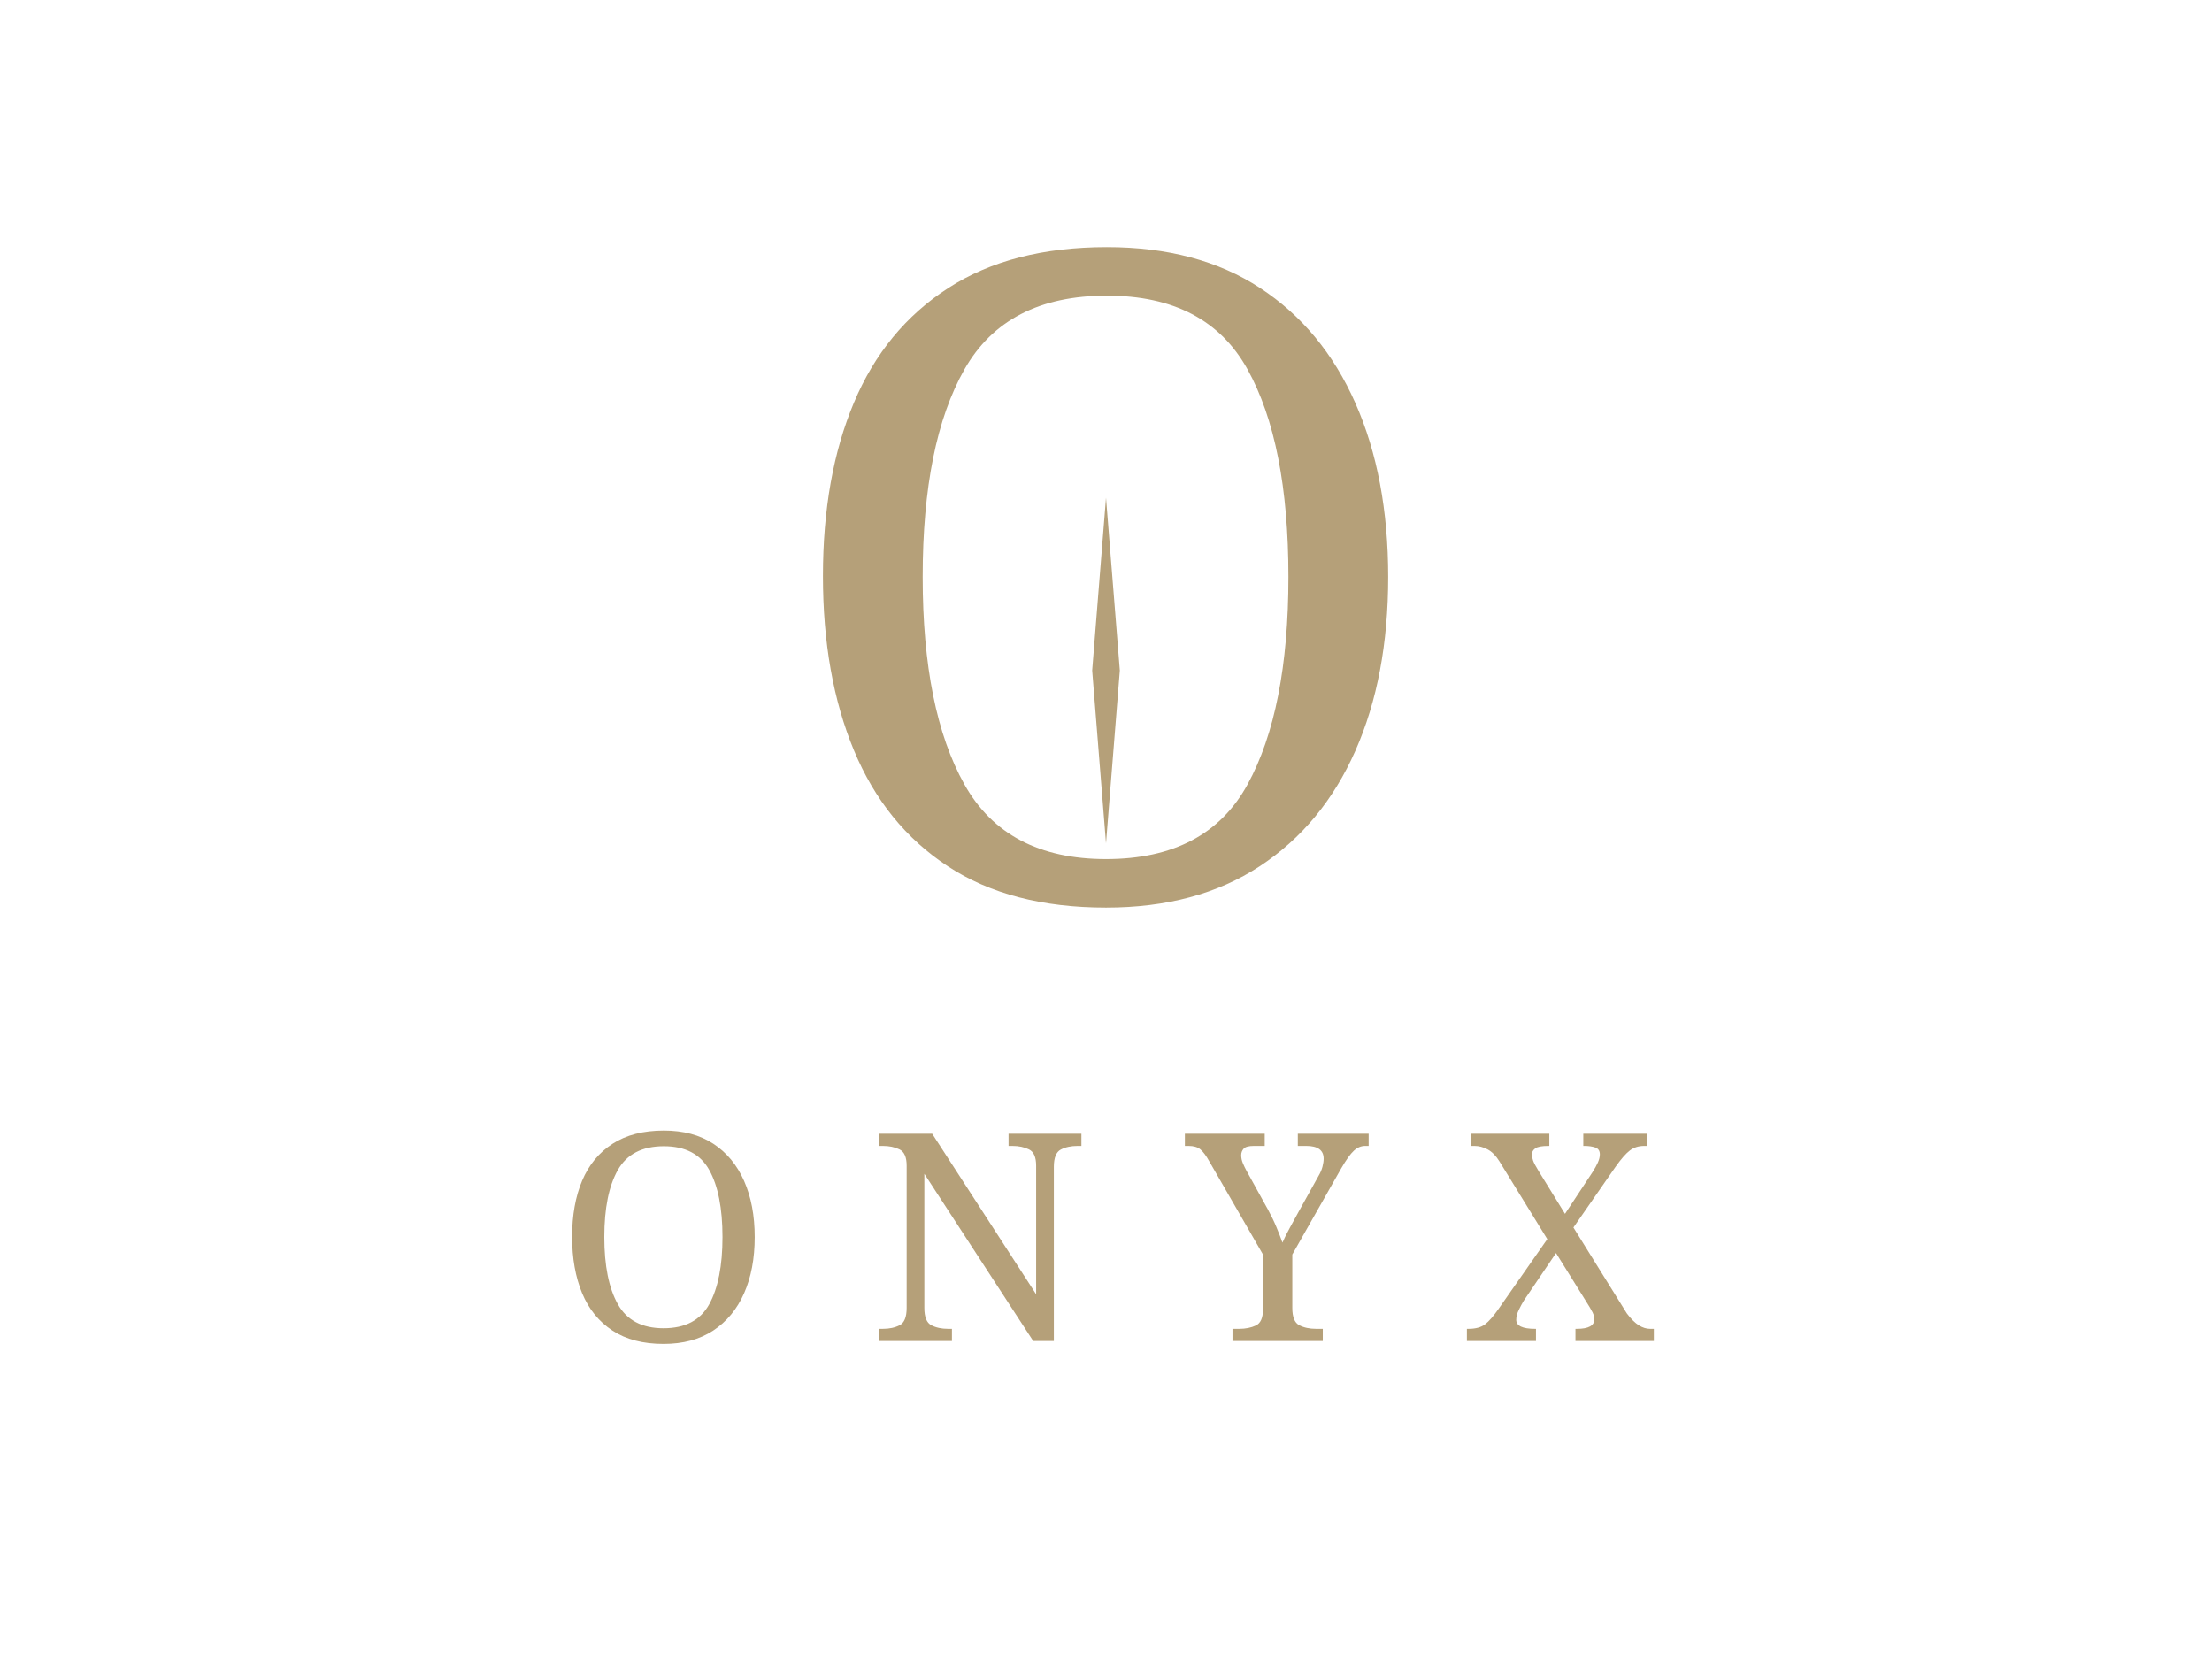
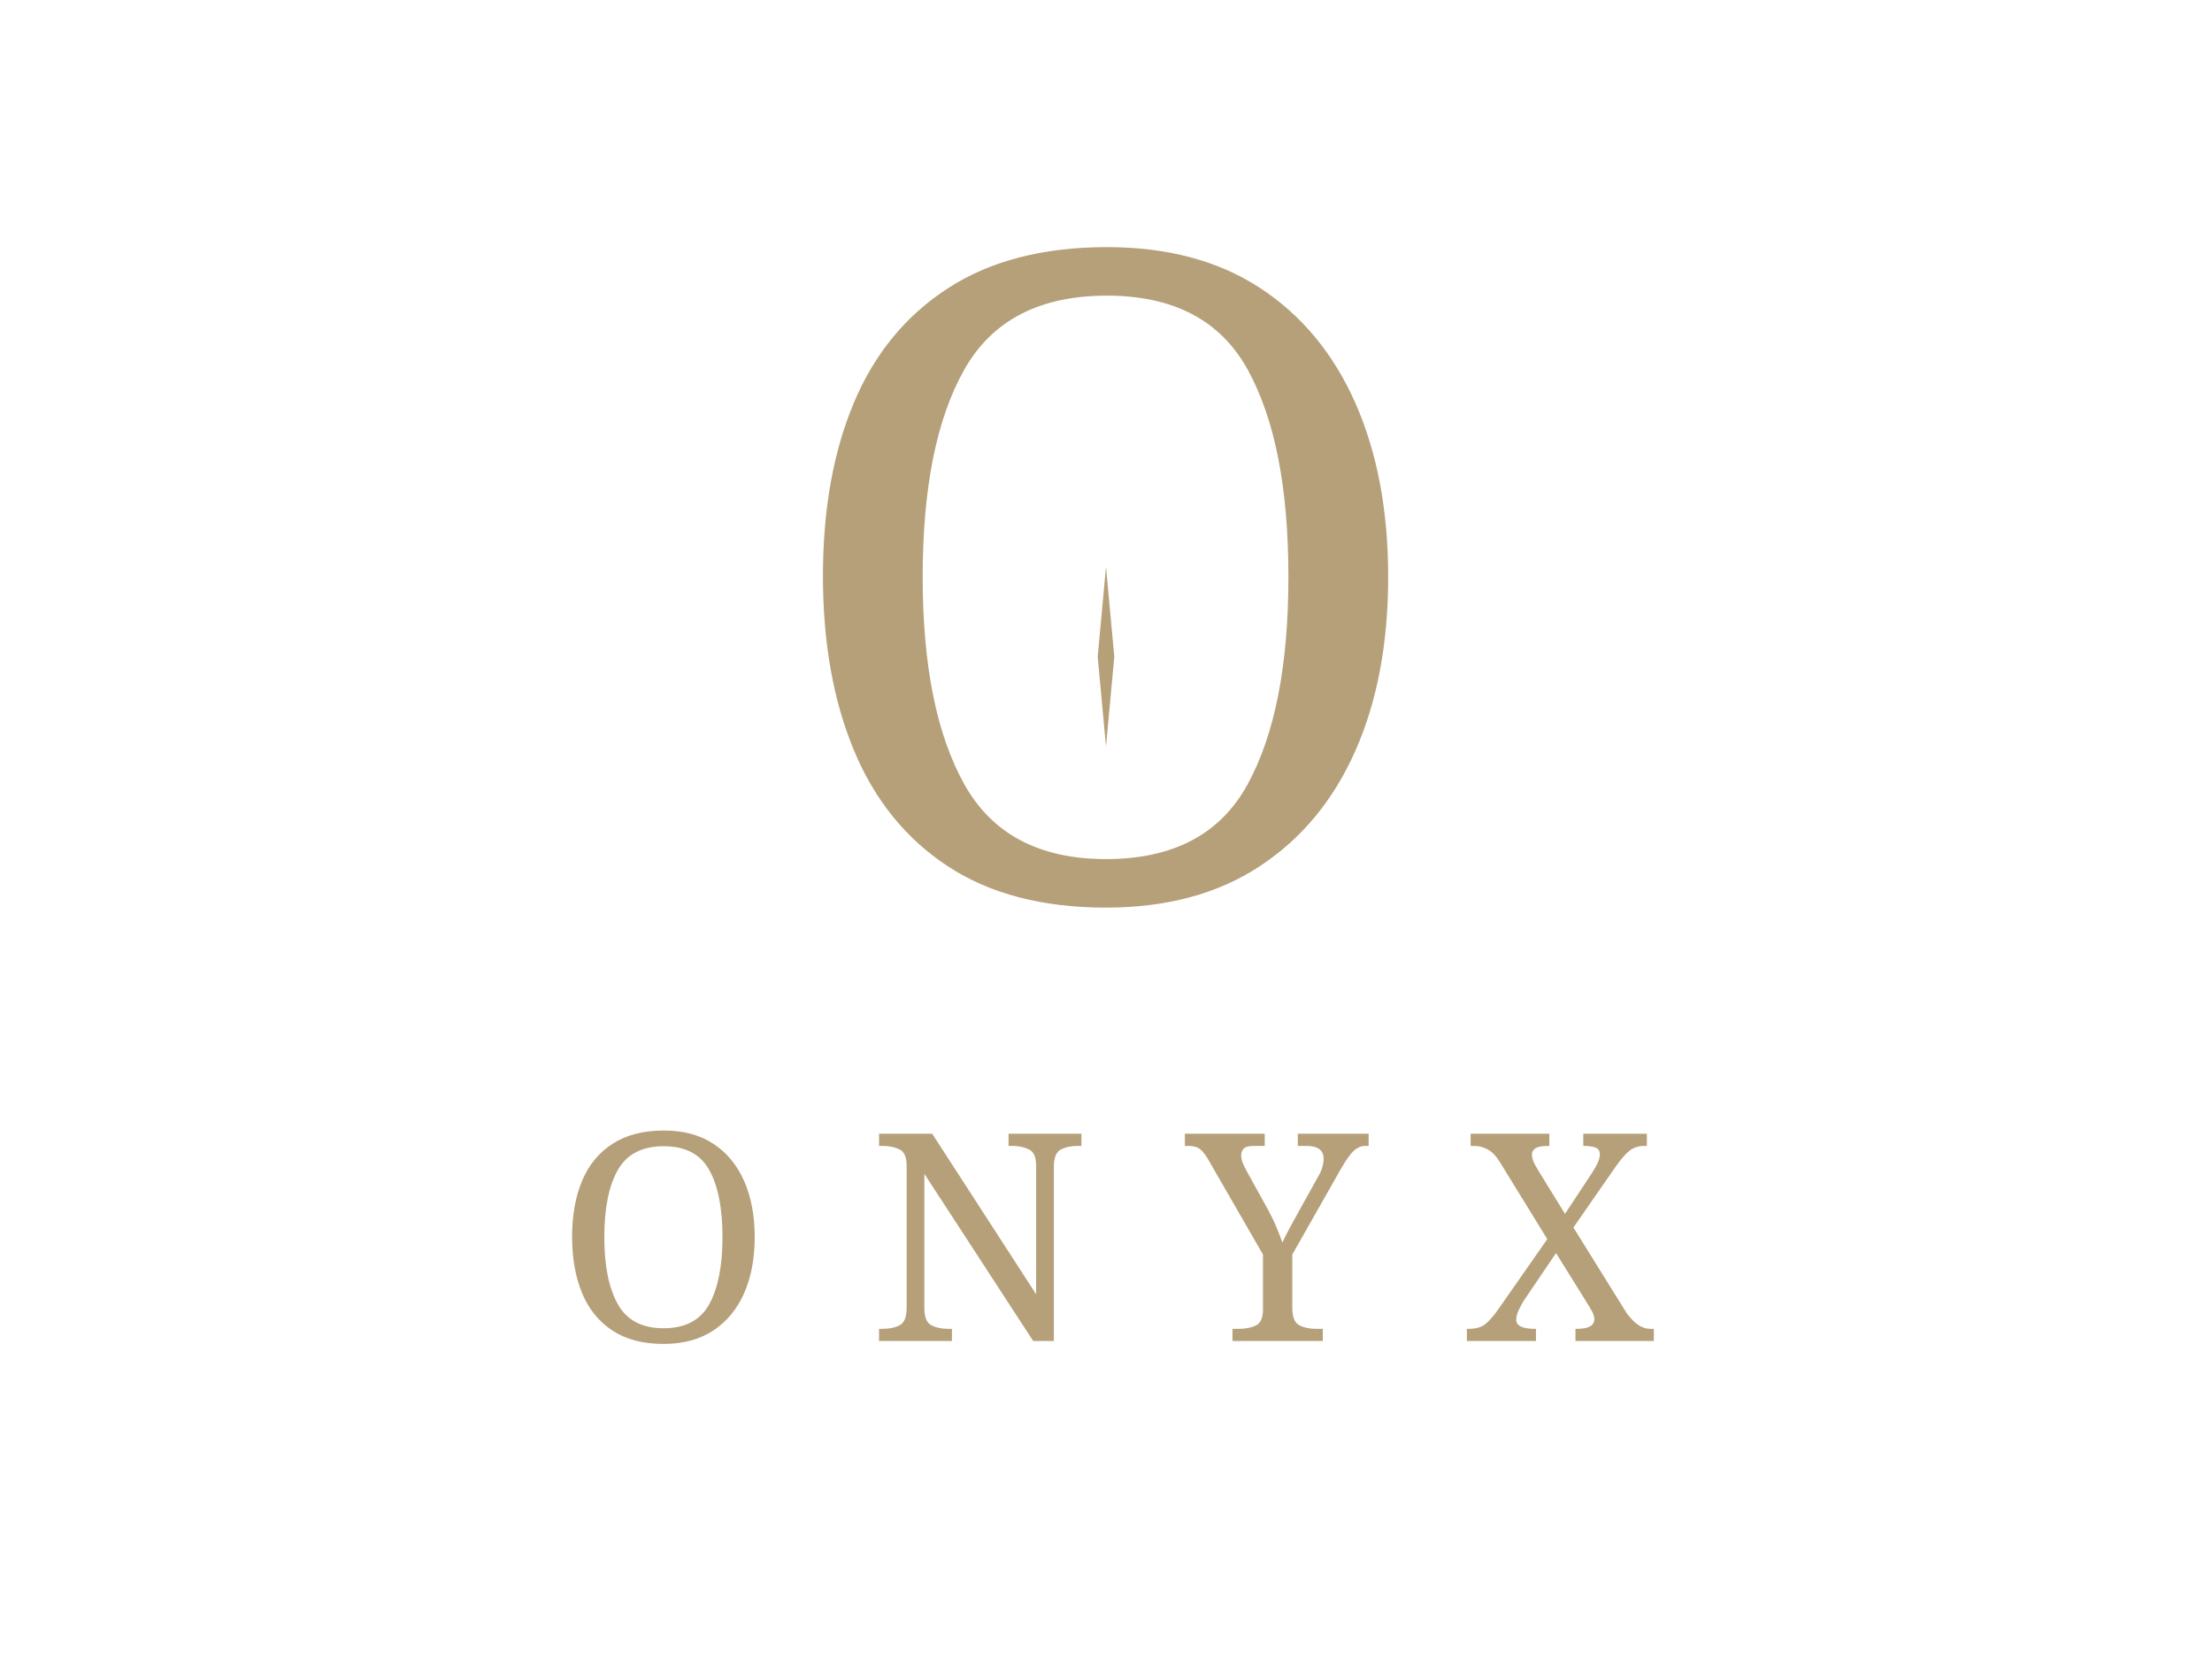
<svg xmlns="http://www.w3.org/2000/svg" viewBox="0 0 1600 1200" role="img" aria-label="ONYX logo lockup">
  <rect width="1600" height="1200" fill="none" />
  <text x="800" y="650" text-anchor="middle" font-family="Cormorant Garamond, Didot, serif" font-size="650" font-weight="500" fill="#B5A079">O</text>
-   <path d="M800 360 L810 485 L800 610 L790 485 Z" fill="#B5A079" />
+   <path d="M800 410 L806 475 L800 540 L794 475 Z" fill="#B5A079" />
  <text x="800" y="970" text-anchor="middle" font-family="Cormorant Garamond, Didot, serif" font-size="210" letter-spacing="70" fill="#B5A079">ONYX</text>
</svg>
